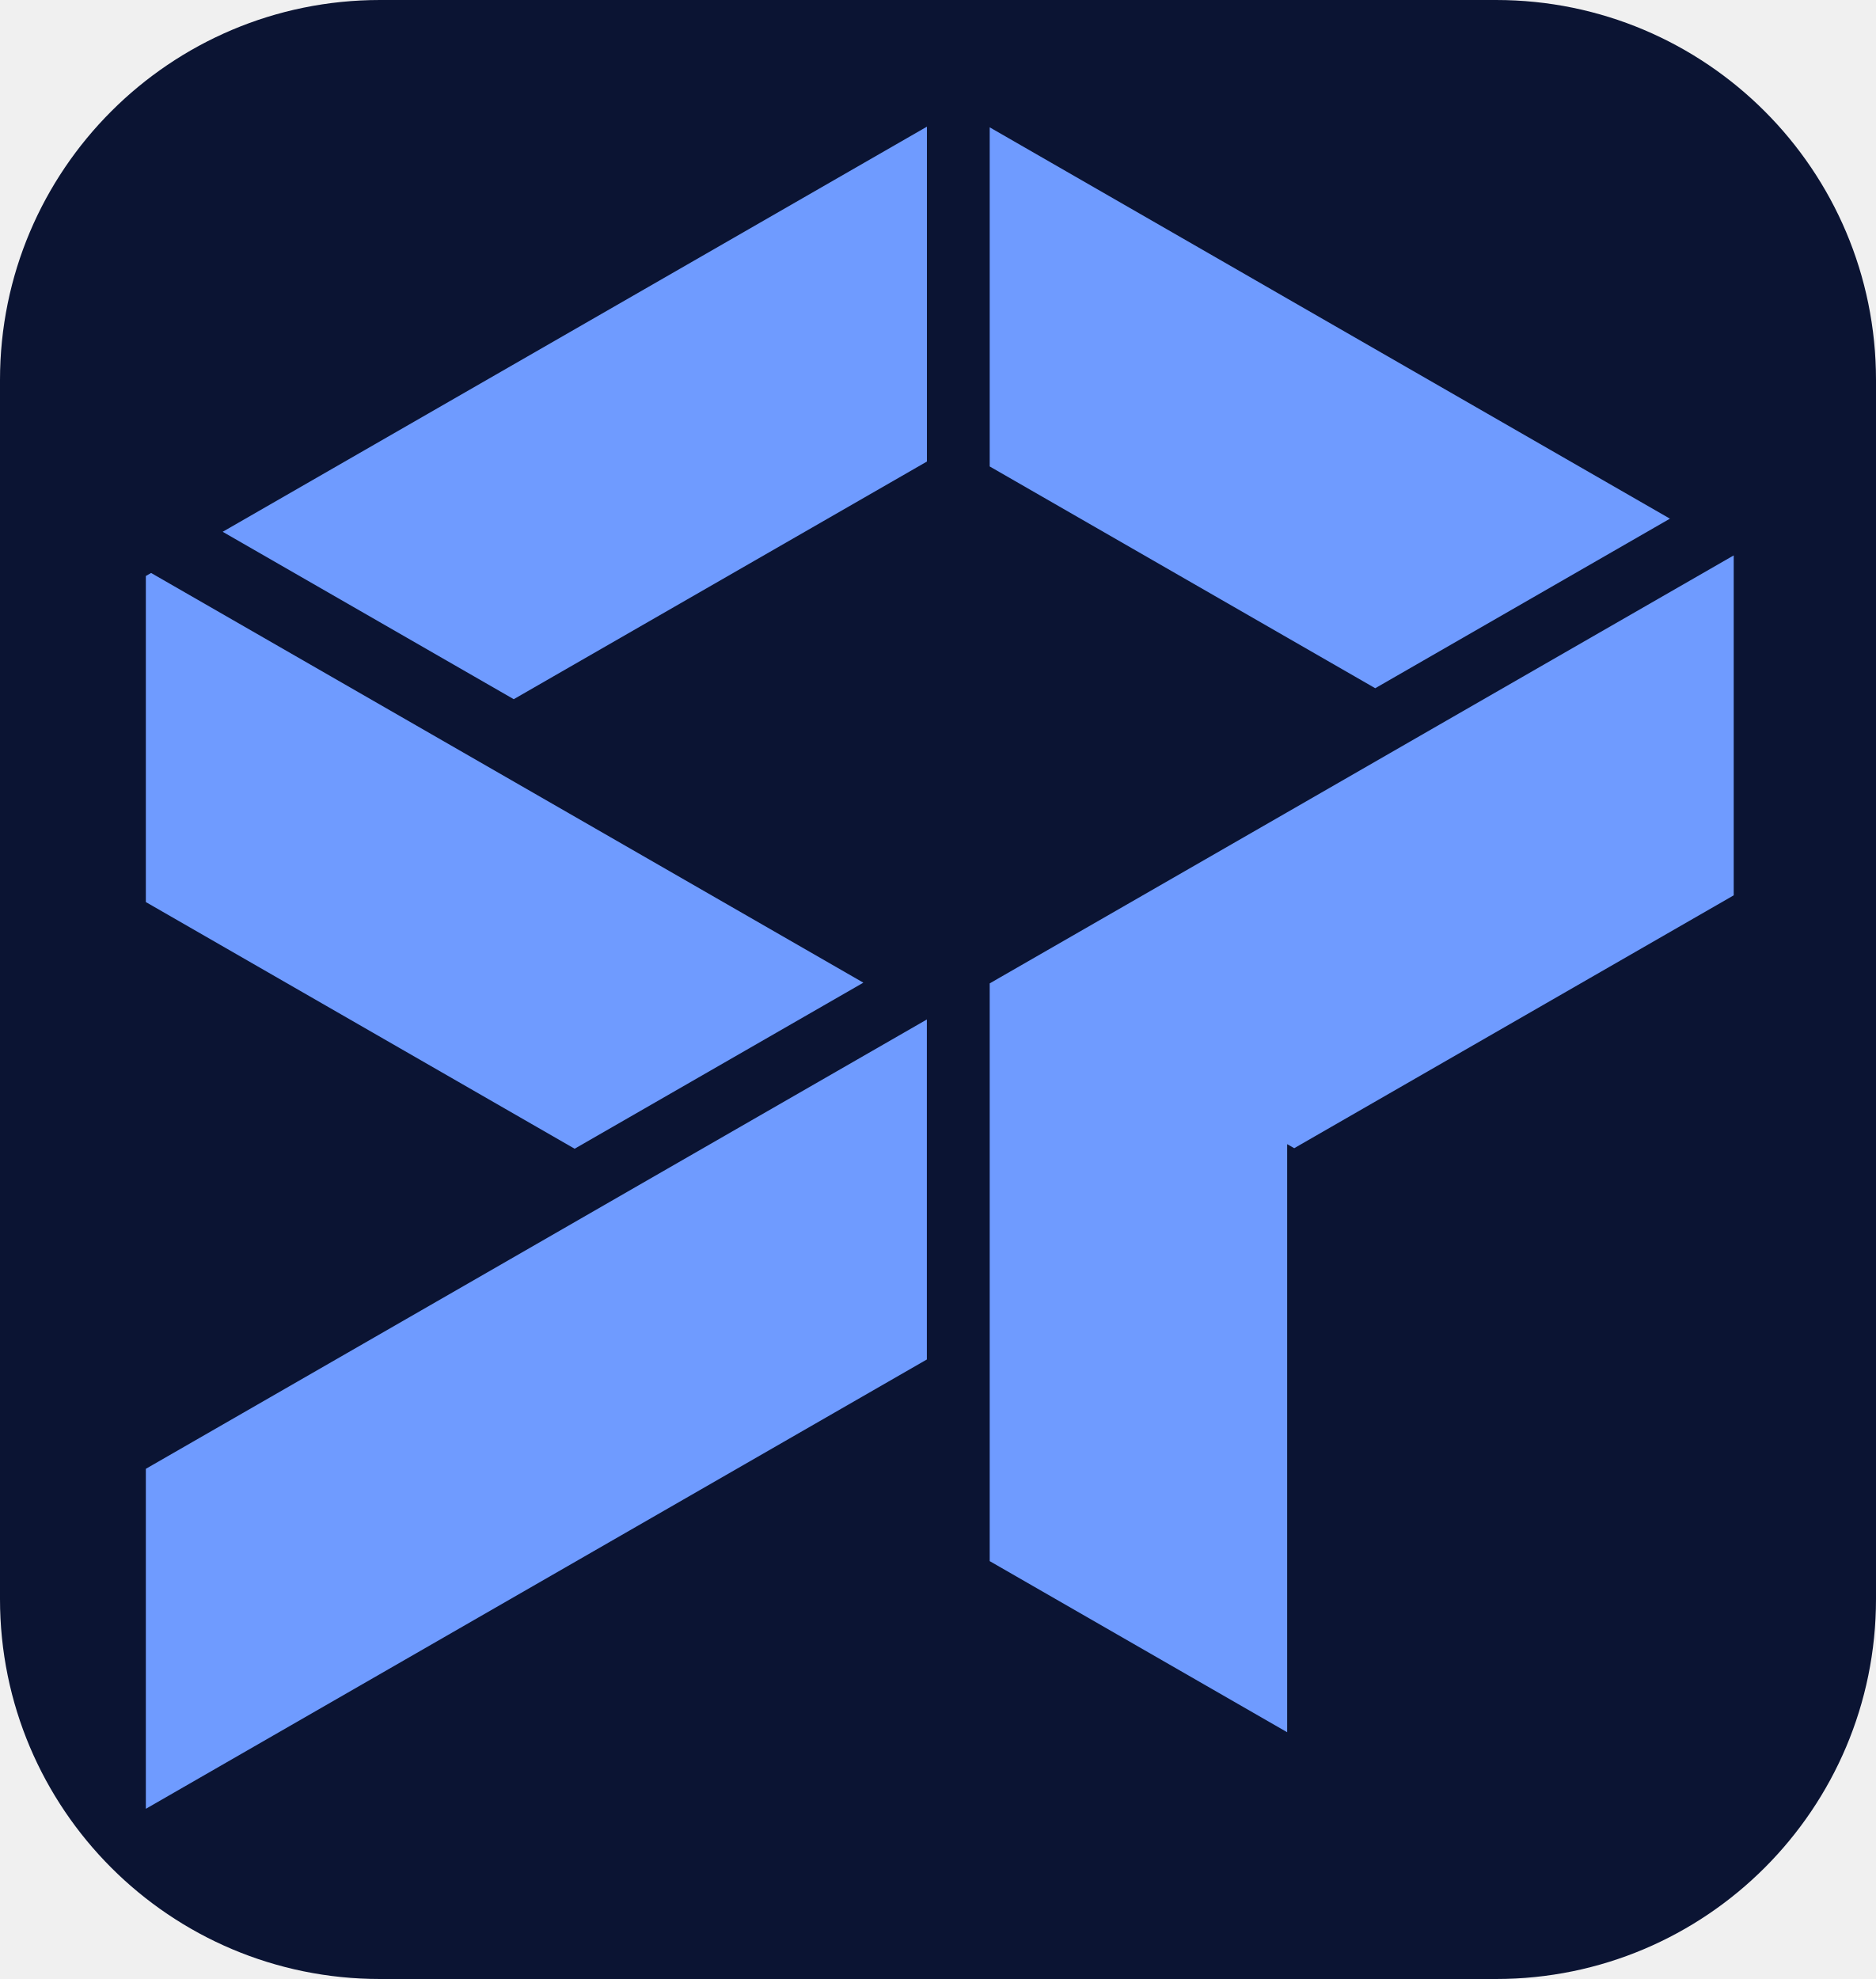
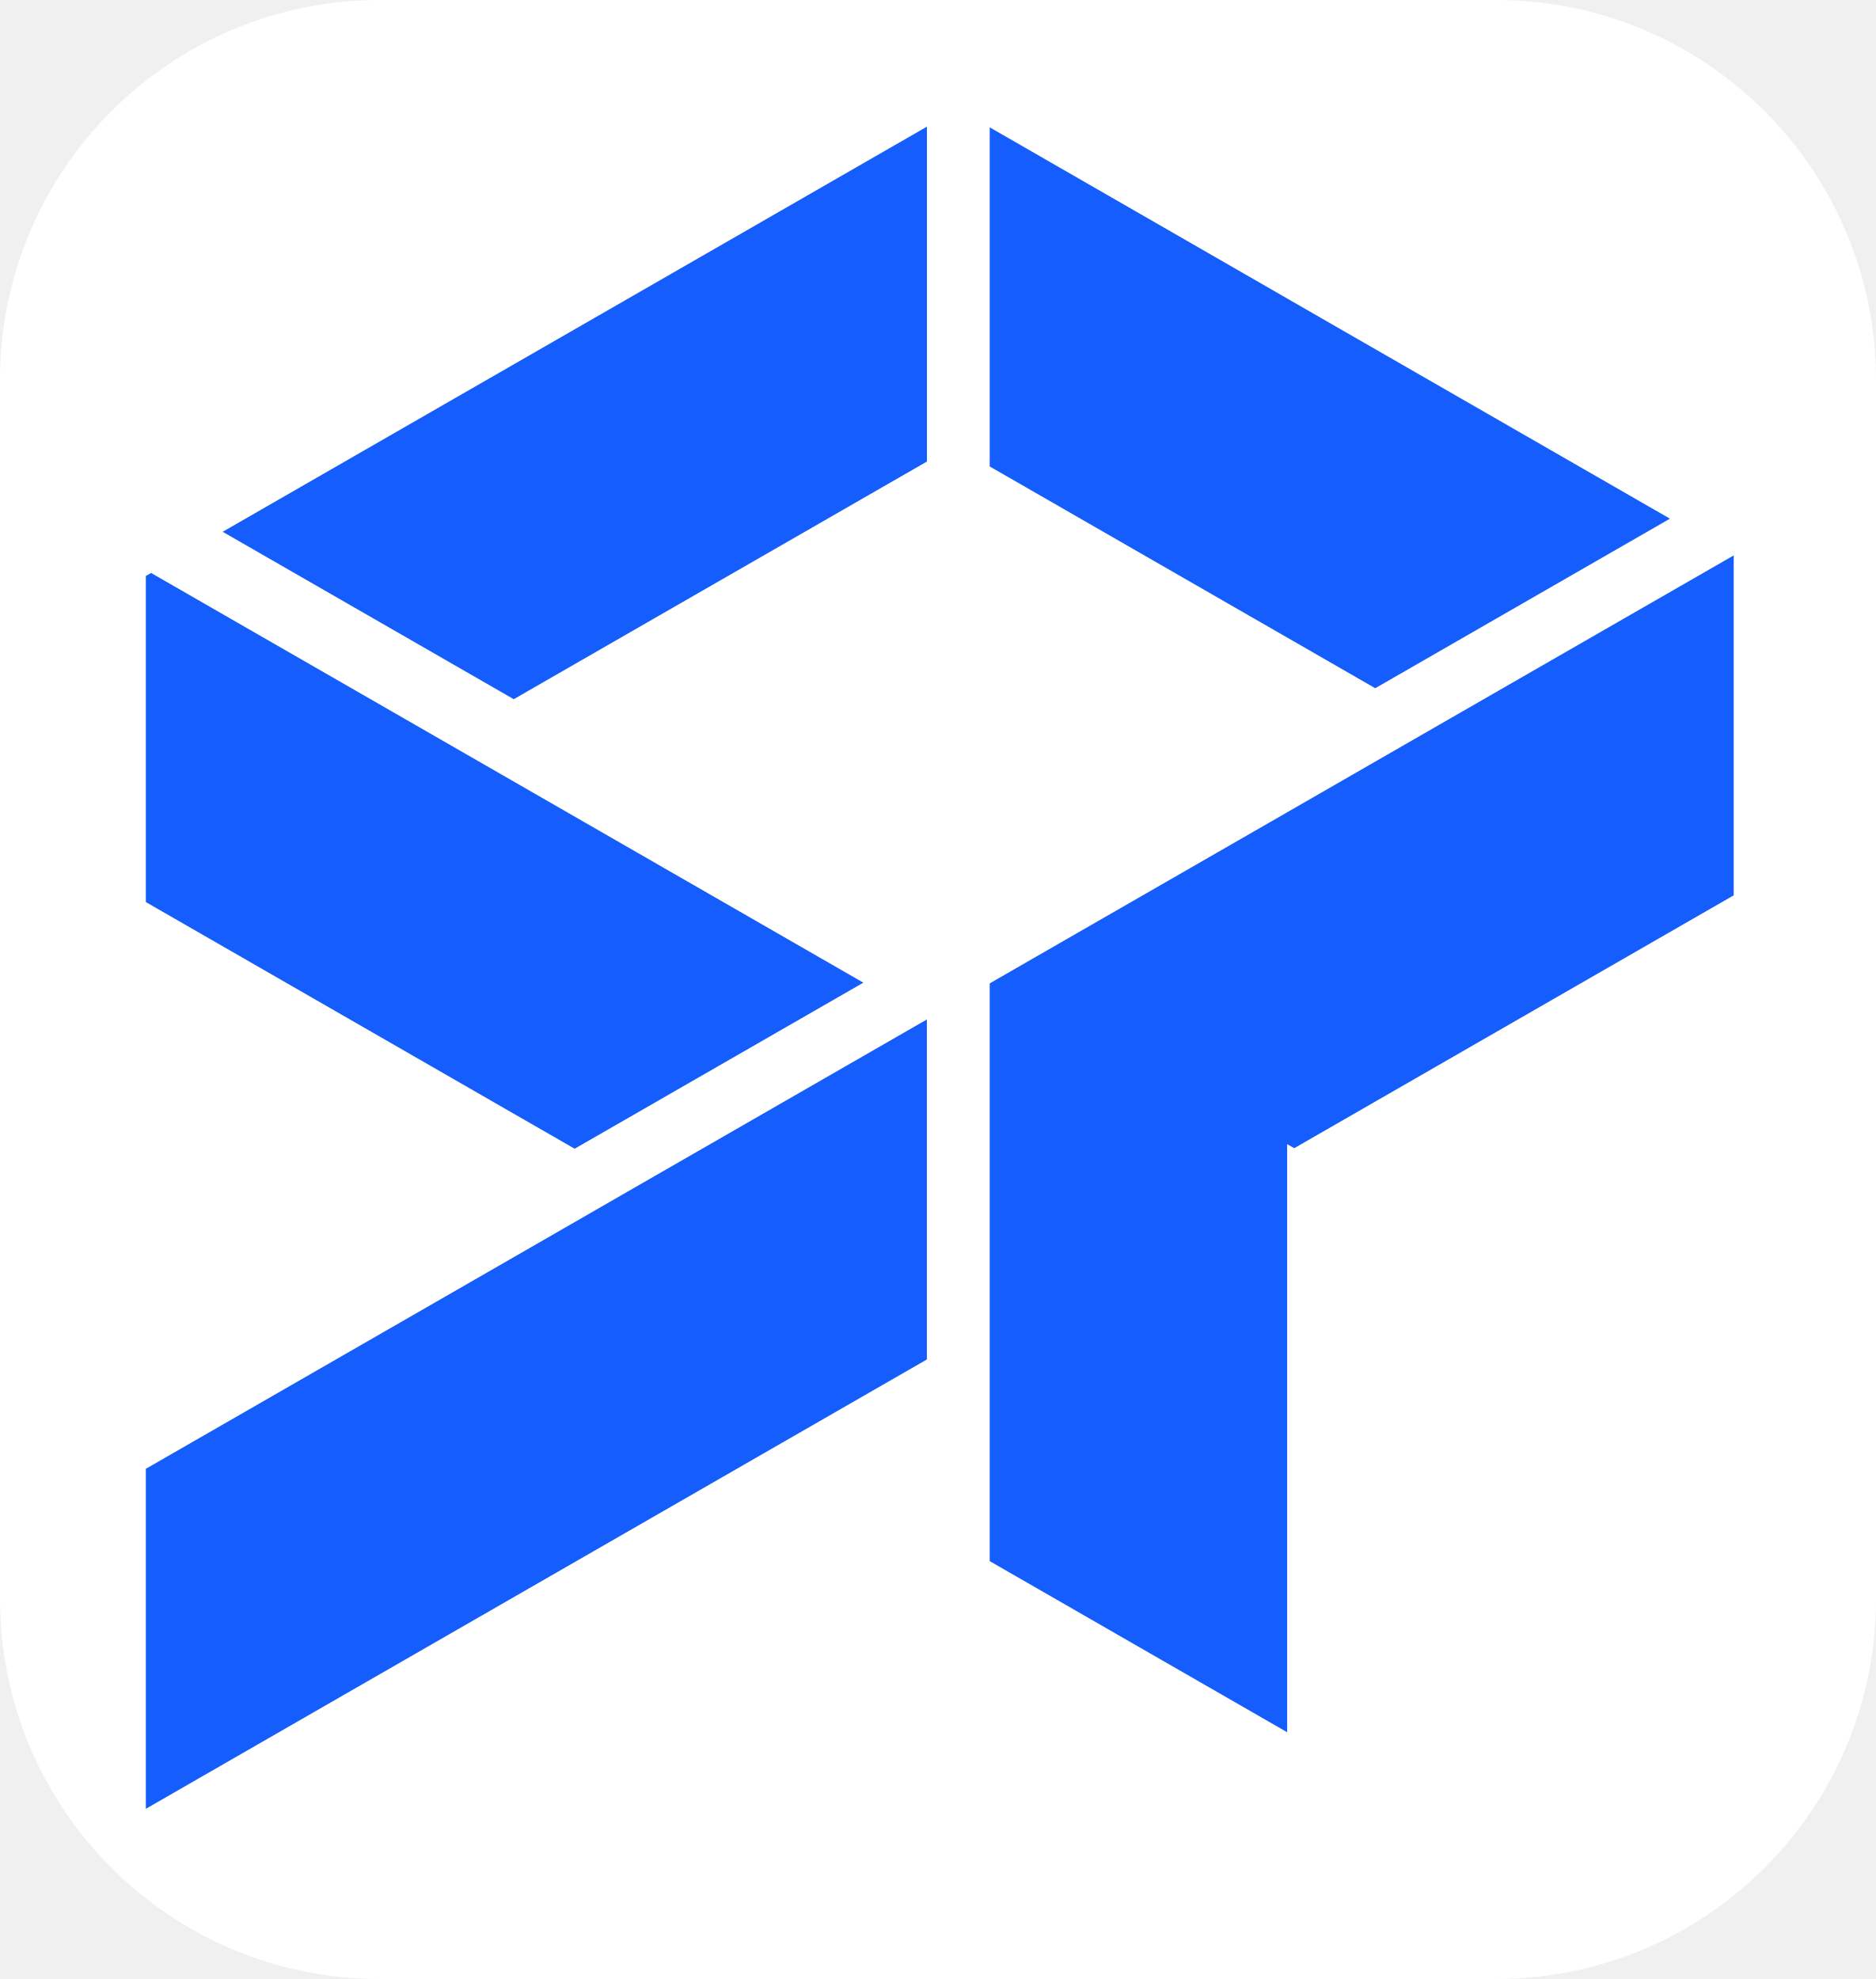
<svg xmlns="http://www.w3.org/2000/svg" viewBox="0 0 237 250">
-   <rect width="237" height="250" rx="48" fill="#0B1433" />
+   <rect width="237" height="250" rx="48" fill="#FFFFFF" />
  <g transform="translate(18 16) scale(0.85)">
-     <path d="M64.23 151.9 107.14 127.22 44.54 91.21 1.28 66.33.5 66.78v48.46l1.13.65 62.6 36.01Z" fill="#6F9BFF" />
-     <path d="M77.36 22.57 11.92 60.21l43.26 24.88L116.59 49.77V0L77.36 22.57Z" fill="#6F9BFF" />
-     <path d="M51.28 170.26.5 199.47V250l94.7-54.48 21.38-12.3v-50.53l-42.87 24.66-22.43 12.91Z" fill="#6F9BFF" />
-     <path d="M192.7 88.91 170.13 101.9l-42.88 24.66-1.33.77v85.86l44.21 25.43V151.22l1.05.6 65.32-37.58V63.72L192.7 88.91Z" fill="#6F9BFF" />
-     <path d="M183.22 83.46 227.02 58.26 170.13 25.54l-5.71-3.29L125.92.1v50.4l44.21 25.43 13.09 7.53Z" fill="#6F9BFF" />
+     <path d="M64.23 151.9 107.14 127.22 44.54 91.21 1.28 66.33.5 66.78v48.46l1.13.65 62.6 36.01Z" fill="#155DFC" />
+     <path d="M77.36 22.57 11.92 60.21l43.26 24.88L116.59 49.77V0L77.36 22.57Z" fill="#155DFC" />
+     <path d="M51.28 170.26.5 199.47V250l94.7-54.48 21.38-12.3v-50.53l-42.87 24.66-22.43 12.91Z" fill="#155DFC" />
+     <path d="M192.7 88.91 170.13 101.9l-42.88 24.66-1.33.77v85.86l44.21 25.43V151.22l1.05.6 65.32-37.58V63.72L192.7 88.91Z" fill="#155DFC" />
+     <path d="M183.22 83.46 227.02 58.26 170.13 25.54l-5.71-3.29L125.92.1v50.4l44.21 25.43 13.09 7.53Z" fill="#155DFC" />
  </g>
</svg>
